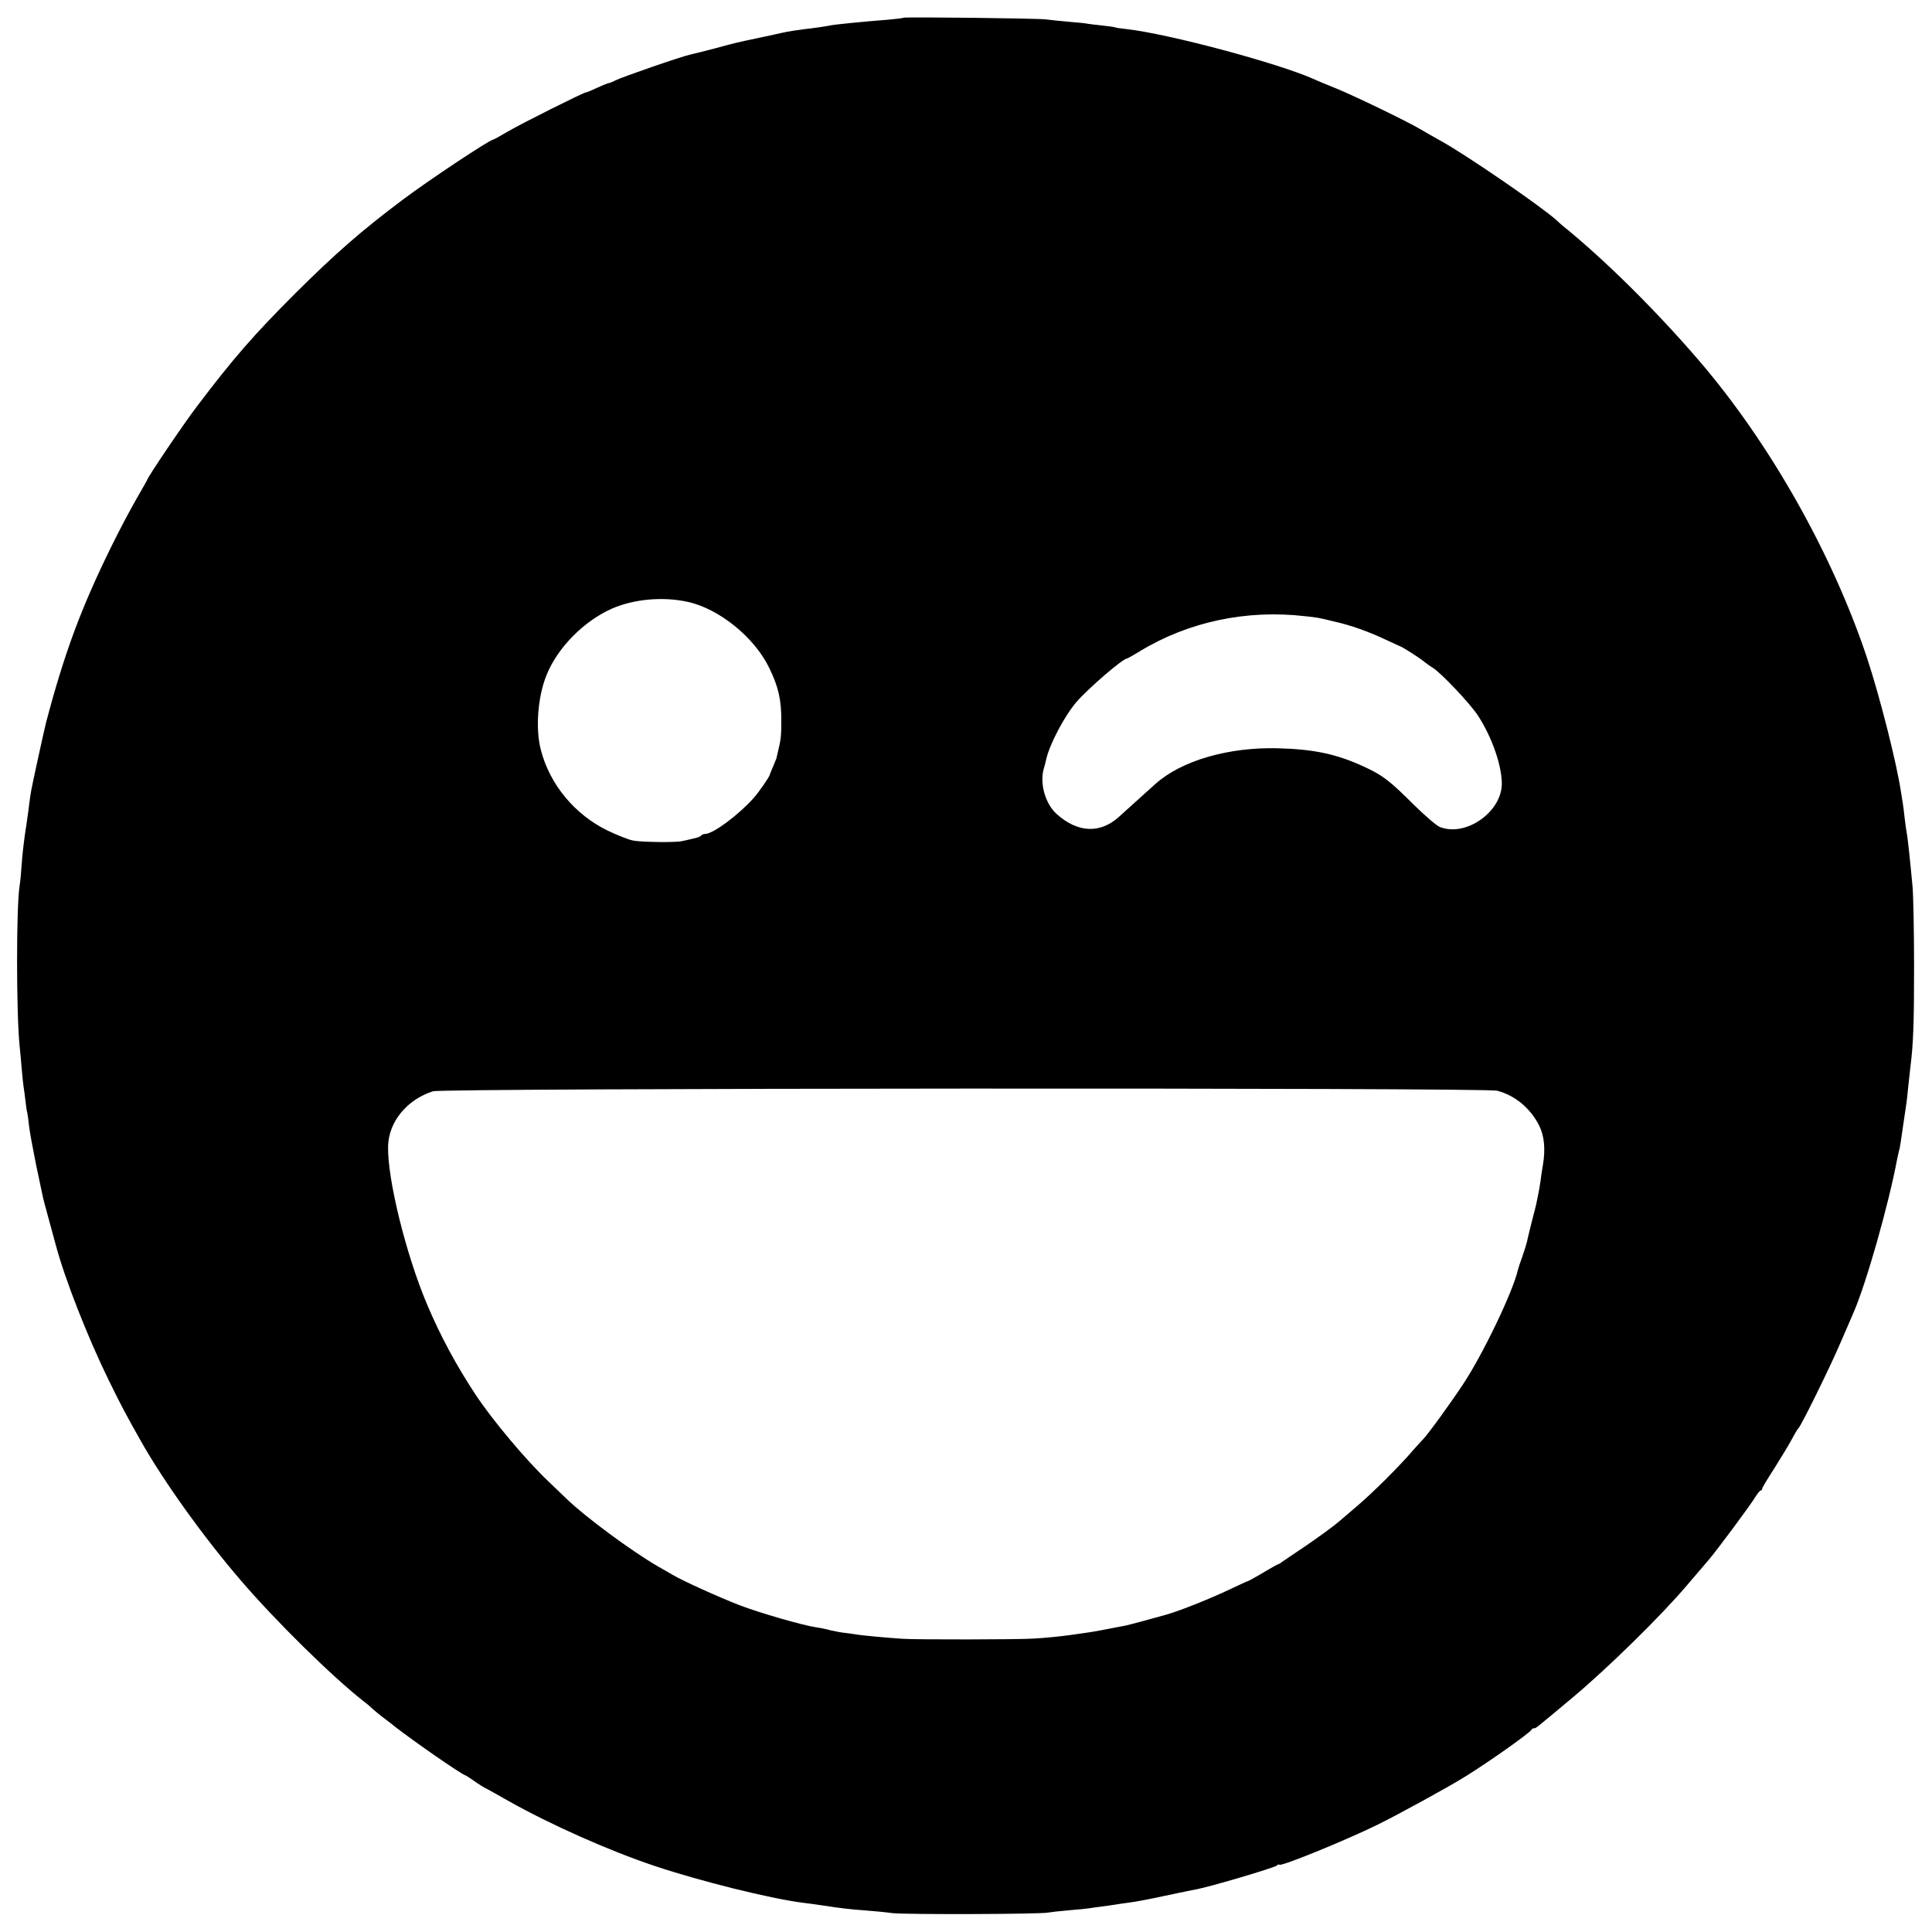
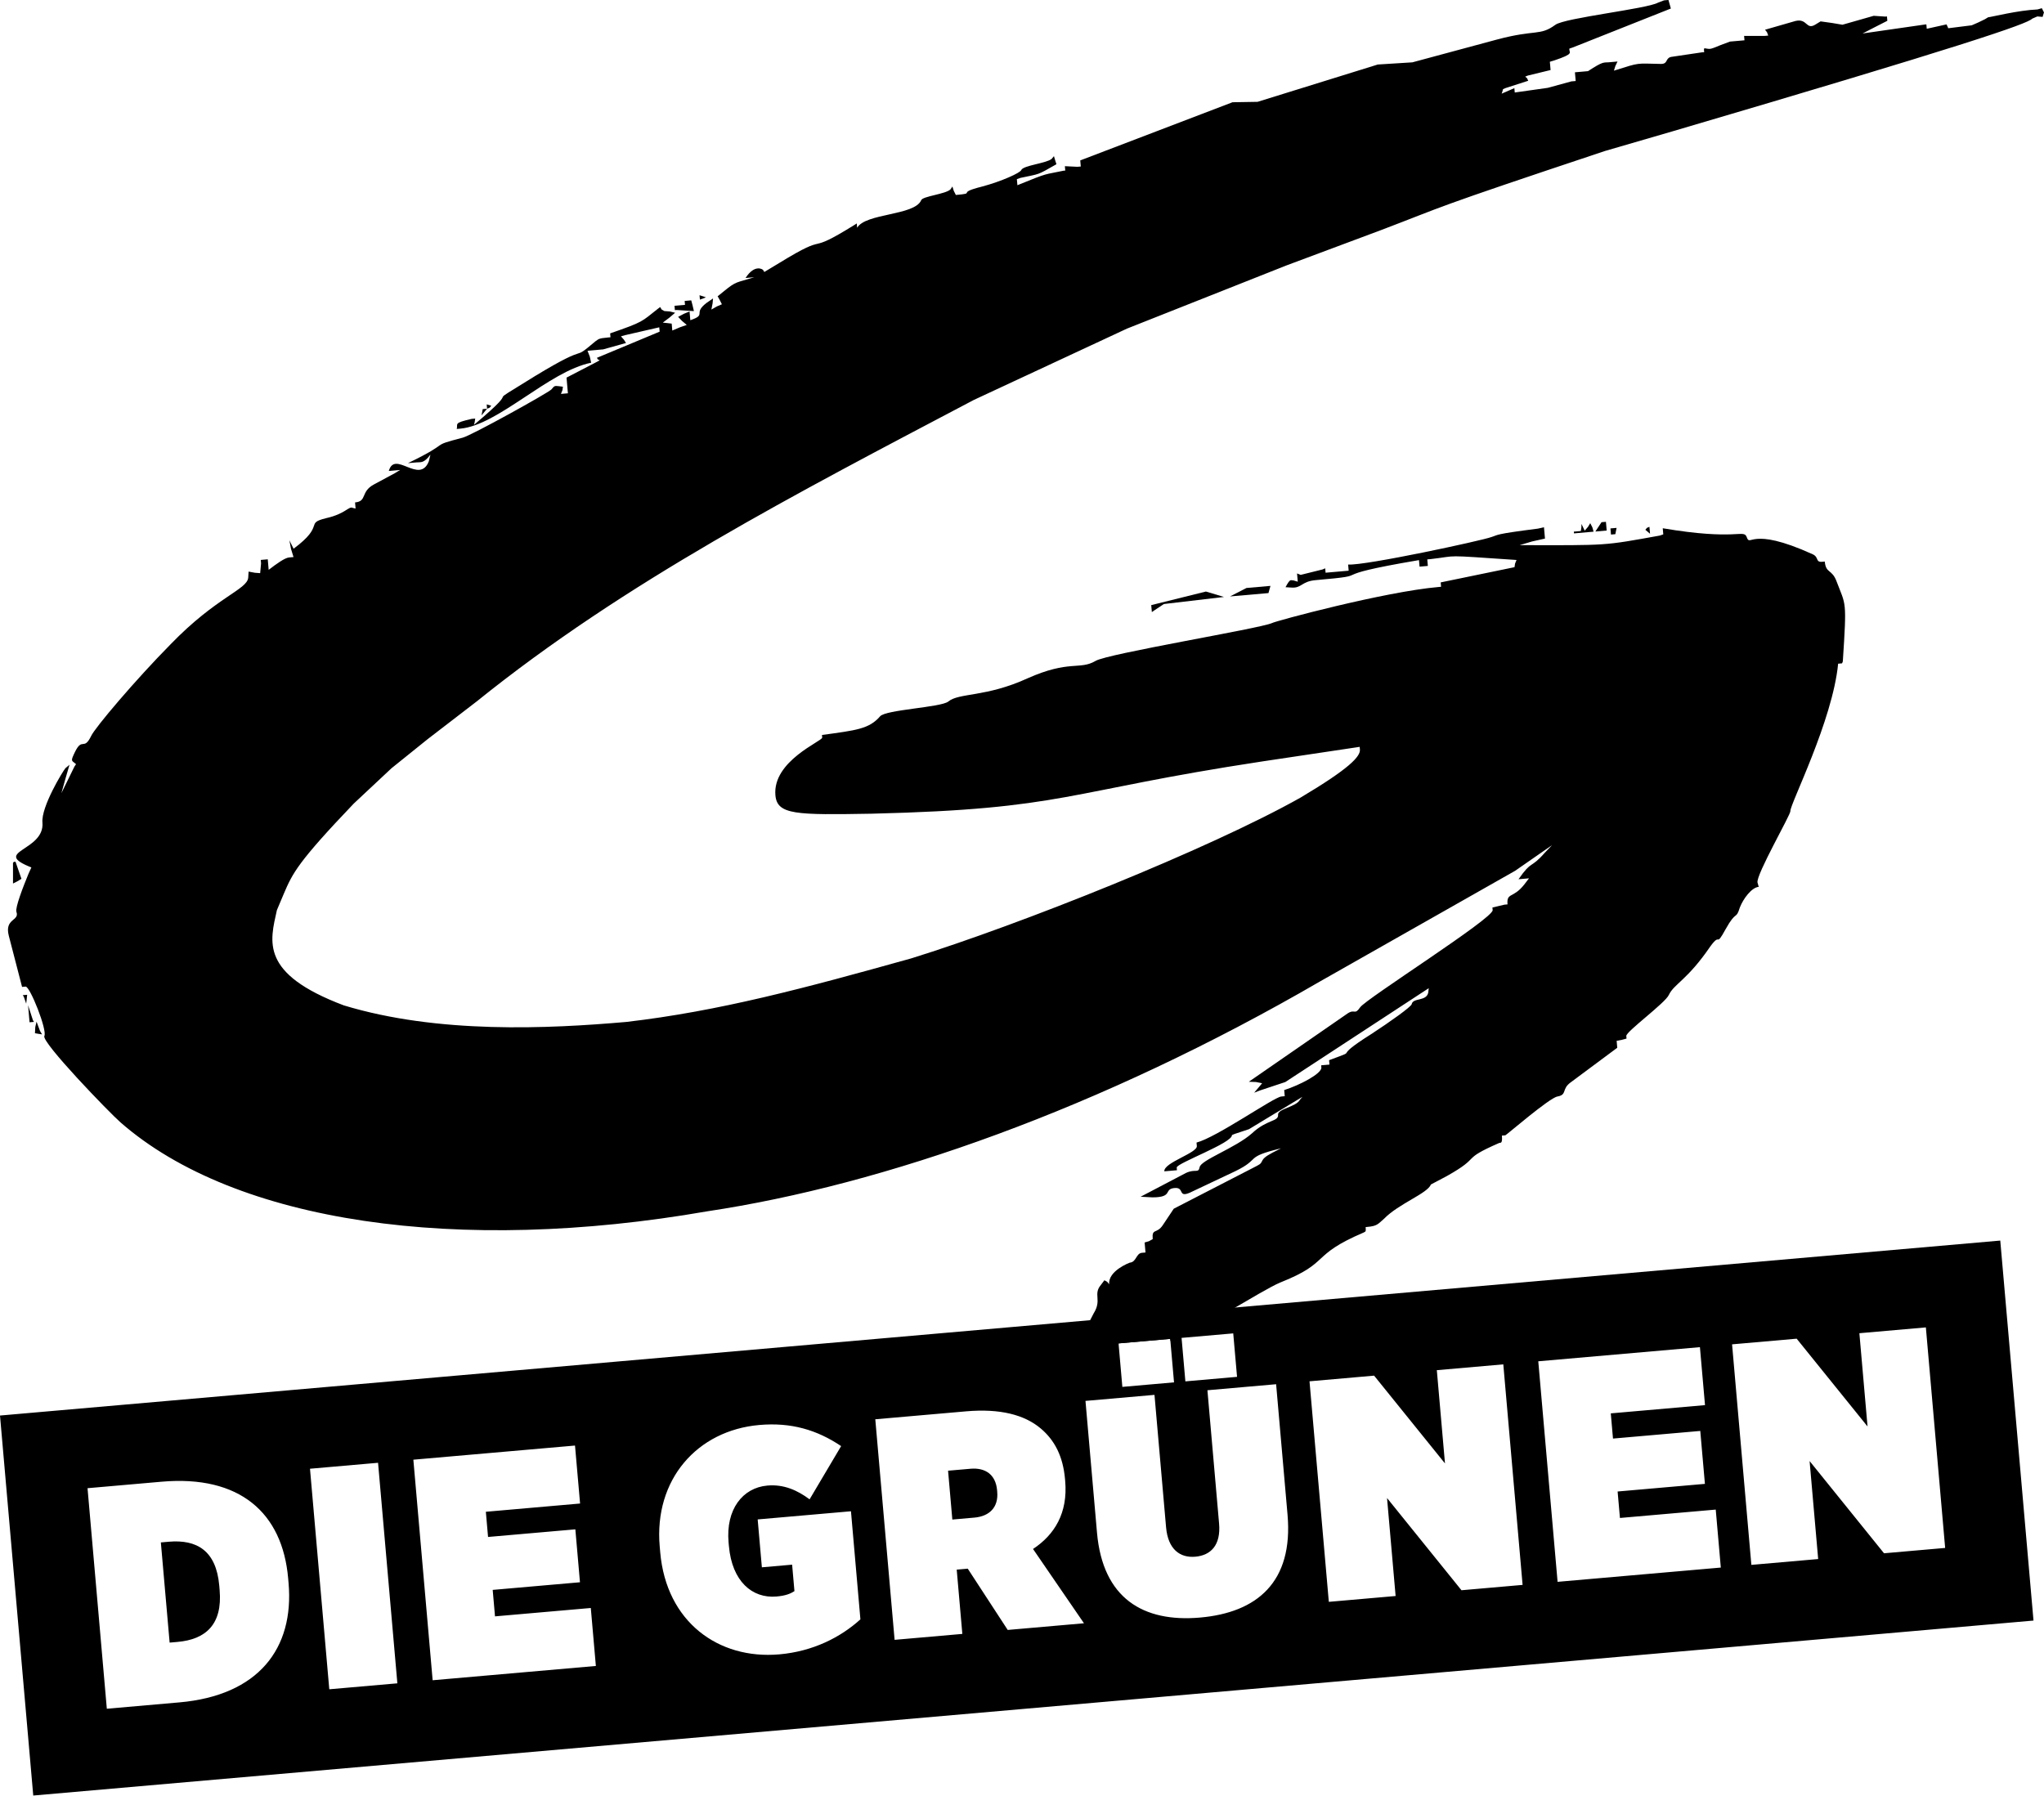
- <svg xmlns="http://www.w3.org/2000/svg" version="1.0" width="1024pt" height="1024pt" viewBox="0 0 1024 1024" preserveAspectRatio="xMidYMid meet">
-   <g transform="translate(0,1024) scale(0.1,-0.1)" fill="#000000" stroke="none">
-     <path d="M4789 10146 c-2 -2 -42 -7 -89 -11 -117 -9 -281 -25 -300 -30 -12 -3 -99 -16 -140 -20 -46 -6 -79 -11 -115 -19 -11 -3 -65 -14 -120 -26 -131 -28 -116 -24 -230 -55 -55 -14 -116 -30 -135 -34 -48 -10 -365 -120 -398 -137 -15 -8 -30 -14 -34 -14 -4 0 -32 -11 -62 -25 -30 -14 -57 -25 -61 -25 -12 0 -342 -165 -413 -207 -41 -24 -75 -43 -78 -43 -18 0 -345 -217 -484 -322 -213 -160 -351 -280 -565 -493 -218 -218 -326 -341 -522 -600 -68 -89 -263 -377 -263 -389 0 -1 -25 -45 -55 -97 -30 -52 -91 -166 -134 -254 -161 -327 -249 -564 -347 -935 -8 -31 -74 -331 -78 -357 -3 -16 -8 -48 -11 -73 -3 -25 -7 -58 -10 -75 -2 -16 -8 -59 -14 -95 -5 -36 -13 -103 -16 -150 -3 -47 -8 -98 -11 -114 -18 -110 -18 -673 0 -851 3 -27 8 -81 11 -120 3 -38 8 -81 10 -95 2 -14 7 -47 10 -75 3 -27 7 -57 10 -65 2 -8 6 -39 9 -68 3 -29 20 -119 36 -200 17 -81 33 -157 36 -170 2 -12 16 -64 30 -115 14 -50 32 -117 40 -147 48 -180 168 -486 280 -715 68 -139 93 -185 169 -320 121 -215 334 -512 530 -740 187 -218 485 -511 652 -642 20 -15 43 -35 52 -44 9 -8 36 -31 61 -49 25 -19 50 -38 55 -43 106 -82 340 -244 370 -256 6 -2 23 -13 40 -25 32 -23 61 -41 84 -52 8 -4 56 -31 105 -59 222 -125 531 -263 776 -345 242 -81 613 -173 785 -195 28 -3 77 -10 110 -15 90 -14 142 -20 225 -26 41 -3 104 -9 140 -14 68 -8 790 -6 825 3 11 2 61 8 110 12 50 4 99 9 110 11 11 2 40 6 65 9 25 3 56 8 70 10 14 3 48 7 75 11 28 3 113 19 190 36 77 16 151 32 165 34 68 12 413 114 427 126 7 6 13 8 13 5 0 -15 339 123 520 211 108 53 384 204 468 257 132 82 343 232 350 248 2 4 8 7 13 7 10 0 0 -8 207 165 187 157 465 430 601 590 52 61 104 122 118 138 39 45 228 299 248 335 11 17 23 32 27 32 4 0 8 4 8 10 0 5 29 53 64 107 34 54 76 123 92 153 16 30 32 57 36 60 13 10 166 320 222 451 32 74 64 148 71 164 67 155 186 573 231 815 3 14 7 32 9 40 5 16 8 36 25 155 15 98 16 104 24 185 4 36 9 81 11 100 16 126 20 233 20 535 0 187 -4 378 -8 425 -12 129 -26 263 -31 285 -2 11 -7 46 -11 79 -3 32 -8 68 -10 80 -2 11 -6 37 -9 56 -23 155 -113 510 -181 715 -184 551 -516 1139 -891 1575 -227 264 -498 533 -722 714 -7 6 -21 18 -30 27 -80 73 -489 354 -622 426 -30 17 -77 43 -105 60 -71 42 -345 174 -440 213 -44 18 -99 40 -122 51 -194 86 -771 240 -993 265 -30 3 -57 7 -60 9 -3 2 -34 6 -70 10 -36 4 -72 8 -80 10 -8 2 -53 6 -100 10 -47 4 -98 10 -115 12 -36 6 -751 14 -756 9z m-1144 -3096 c166 -36 354 -188 432 -350 49 -100 65 -171 64 -283 0 -79 -2 -97 -18 -162 -4 -16 -7 -32 -8 -35 -1 -3 -9 -22 -18 -44 -9 -21 -17 -40 -17 -42 0 -9 -58 -93 -85 -123 -80 -90 -214 -190 -257 -191 -9 0 -19 -4 -22 -9 -3 -5 -23 -12 -43 -16 -21 -5 -47 -11 -58 -13 -29 -8 -213 -6 -260 3 -22 4 -83 28 -135 53 -173 84 -306 244 -353 426 -30 111 -17 282 29 396 57 145 198 288 347 354 116 51 271 65 402 36z m3272 -76 c68 -7 67 -7 158 -29 85 -19 180 -53 271 -96 38 -18 71 -33 74 -34 12 -3 104 -62 123 -78 12 -10 34 -26 49 -35 44 -26 202 -193 243 -257 74 -115 124 -261 125 -358 0 -151 -192 -285 -329 -230 -19 8 -81 62 -140 120 -125 125 -162 153 -256 197 -148 69 -269 95 -462 100 -262 7 -512 -66 -649 -189 -6 -5 -42 -38 -80 -72 -38 -34 -89 -80 -114 -103 -100 -90 -219 -84 -330 16 -60 54 -90 162 -68 239 5 17 11 39 13 50 18 81 99 234 162 306 67 76 245 229 267 229 2 0 33 17 67 38 258 157 567 222 876 186z m1018 -2515 c93 -24 175 -91 222 -183 28 -55 35 -126 21 -209 -5 -29 -11 -68 -13 -87 -3 -19 -7 -46 -10 -60 -3 -14 -7 -36 -10 -49 -2 -13 -14 -60 -26 -105 -11 -45 -23 -92 -25 -105 -3 -13 -14 -49 -25 -80 -11 -31 -22 -63 -24 -72 -24 -110 -183 -443 -288 -602 -65 -99 -186 -266 -214 -295 -10 -10 -33 -36 -52 -57 -72 -85 -221 -233 -307 -305 -16 -14 -56 -48 -89 -76 -33 -28 -112 -85 -175 -128 -63 -42 -120 -81 -127 -86 -7 -6 -14 -10 -17 -10 -2 0 -39 -20 -80 -45 -42 -25 -79 -45 -81 -45 -3 0 -46 -20 -97 -44 -105 -50 -258 -111 -333 -133 -82 -23 -199 -55 -220 -59 -86 -17 -186 -36 -215 -39 -19 -3 -51 -7 -70 -10 -65 -9 -135 -16 -205 -20 -78 -5 -611 -6 -690 -1 -78 5 -218 18 -240 22 -11 2 -39 6 -63 9 -23 2 -59 9 -80 14 -20 6 -55 13 -77 16 -73 11 -298 76 -405 117 -111 43 -301 129 -355 161 -11 7 -47 27 -80 46 -136 79 -382 260 -481 356 -11 11 -54 52 -95 91 -123 117 -295 322 -387 460 -103 156 -188 313 -260 484 -111 264 -210 664 -205 837 4 128 100 245 238 289 52 17 5576 20 5640 3z" />
+ <svg xmlns="http://www.w3.org/2000/svg" version="1.1" id="svg1" width="150.32" height="132.067" viewBox="0 0 150.32 132.067">
+   <defs id="defs1" />
+   <g id="g1">
+     <g id="group-R5">
+       <path id="path2" d="m 120.934,115.828 c -1.692,19.289 -12.391,25.527 -27.864,24.18 l -4.348,-0.379 4.84,-55.273 4.34,0.383 c 15.469,1.348 24.911,9.539 23.239,28.649 l -0.207,2.441" style="fill:#000000;fill-opacity:1;fill-rule:nonzero;stroke:none" transform="matrix(0.1333333,0,0,-0.1333333,0,132.0667)" />
+       <path id="path3" d="m 535.262,180.266 -12.34,-1.078 2.351,-26.942 12.168,1.07 c 8.34,0.731 13.34,5.719 12.59,14.243 l -0.07,0.859 c -0.77,8.687 -6.527,12.57 -14.699,11.848" style="fill:#000000;fill-opacity:1;fill-rule:nonzero;stroke:none" transform="matrix(0.1333333,0,0,-0.1333333,0,132.0667)" />
+       <path id="path4" d="m 1039.17,133.637 -41.057,50.879 4.727,-54.059 -36.848,-3.219 -10.64,121.66 35.628,3.118 39.09,-48.418 -4.5,51.437 36.67,3.211 10.64,-121.66 z m -180.057,-15.75 -10.652,121.66 89.16,7.801 2.801,-31.981 -51.969,-4.551 1.219,-13.898 48.141,4.211 2.558,-29.203 -48.148,-4.207 1.281,-14.602 52.84,4.621 2.797,-31.98 z m -53.011,-4.641 -41.059,50.871 4.73,-54.051 -36.839,-3.218 -10.653,121.66 35.629,3.121 39.094,-48.422 -4.5,51.441 36.668,3.207 10.641,-121.66 z M 661.883,98.176 c -31.281,-2.738 -53.641,10.543 -56.82,46.871 l -6.352,72.648 38.062,3.332 6.387,-73 c 1.063,-12.16 7.621,-17.019 16.133,-16.281 8.52,0.75 14.16,6.32 13.109,18.313 l -6.429,73.519 37.89,3.32 6.297,-71.96 c 3.25,-37.192 -16.816,-54.012 -48.277,-56.762 z m -106.063,-6.828 -22.039,33.8 -6.09,-0.531 3.102,-35.461 -37.359,-3.27 -10.653,121.672 50.063,4.379 c 18.769,1.64 32.207,-1.911 41.097,-9.372 7.75,-6.5 12.379,-15.378 13.493,-28.058 l 0.089,-1.051 c 1.528,-17.551 -5.82,-29.578 -17.742,-37.449 L 597.883,95.027 Z M 429.852,77.879 c -33.711,-2.953 -62.34,18.008 -65.692,56.25 l -0.289,3.297 c -3.219,36.851 20.672,63.98 54.91,66.98 17.563,1.539 31.762,-2.648 45.16,-11.64 l -17.398,-29.368 c -6.742,5.02 -14.223,8.387 -23.262,7.598 -13.73,-1.199 -23.008,-13.219 -21.429,-31.301 l 0.191,-2.078 c 1.699,-19.469 12.867,-29 26.25,-27.828 5.039,0.438 7.738,1.559 9.898,2.969 l -1.281,14.597 -16.687,-1.457 -2.313,26.418 51.453,4.5 5.207,-59.621 C 463.703,87.316 448.453,79.508 429.852,77.879 Z M 238.633,63.598 227.992,185.266 l 89.16,7.8 2.801,-31.98 -51.973,-4.551 1.211,-13.898 48.153,4.211 2.547,-29.2 -48.137,-4.21 1.277,-14.602 52.832,4.621 2.797,-31.98 z m -57.012,-4.981 -10.641,121.66 37.543,3.282 10.649,-121.661 z m -82.73,-7.238 -39.969,-3.5 -10.641,121.66 40.84,3.578 c 43.102,3.77 66.652,-17.121 69.813,-53.269 l 0.226,-2.602 C 162.32,81.086 142.523,55.188 98.891,51.379 Z m 546.562,200.527 2.098,-23.98 -28.5,-2.5 -2.098,23.992 z m 34.758,3.039 2.102,-23.976 -28.5,-2.5 -2.102,23.988 z M 1103.28,306.141 0,209.621 18.34,0 1121.61,96.519 1103.28,306.141" style="fill:#000000;fill-opacity:1;fill-rule:nonzero;stroke:none" transform="matrix(0.1333333,0,0,-0.1333333,0,132.0667)" />
+       <path id="path5" d="m 13.156,440.598 1.289,-3.75 0.281,2.449 0.25,2.43 -2.41,-0.207 0.59,-0.922" style="fill:#000000;fill-opacity:1;fill-rule:nonzero;stroke:none" transform="matrix(0.1333333,0,0,-0.1333333,0,132.0667)" />
+       <path id="path6" d="m 20.156,426.906 -0.692,-2.957 -0.188,-3.422 1.957,-0.339 1.961,-0.301 -1.109,1.863 -1.93,5.156" style="fill:#000000;fill-opacity:1;fill-rule:nonzero;stroke:none" transform="matrix(0.1333333,0,0,-0.1333333,0,132.0667)" />
+       <path id="path7" d="m 9.508,504.289 2.32,1.41 -3.273,9.43 -0.949,-0.09 -0.438,-0.539 0.008,-11.391 2.332,1.18" style="fill:#000000;fill-opacity:1;fill-rule:nonzero;stroke:none" transform="matrix(0.1333333,0,0,-0.1333333,0,132.0667)" />
+       <path id="path8" d="m 15.484,435.957 0.82,-9.391 2.422,0.211 -0.562,0.922 -2.68,8.258" style="fill:#000000;fill-opacity:1;fill-rule:nonzero;stroke:none" transform="matrix(0.1333333,0,0,-0.1333333,0,132.0667)" />
+       <path id="path9" d="m 387.965,825.898 1.39,0.59 -3.519,1.149 0.211,-2.41 1.918,0.671" style="fill:#000000;fill-opacity:1;fill-rule:nonzero;stroke:none" transform="matrix(0.1333333,0,0,-0.1333333,0,132.0667)" />
+       <path id="path10" d="m 268.656,765.027 -2.398,-0.211 -0.672,-3.468 1.301,1.57 1.769,2.109" style="fill:#000000;fill-opacity:1;fill-rule:nonzero;stroke:none" transform="matrix(0.1333333,0,0,-0.1333333,0,132.0667)" />
+       <path id="path11" d="m 270.957,766.68 -2.512,0.75 0.211,-2.403 1.41,0.582 0.891,1.071" style="fill:#000000;fill-opacity:1;fill-rule:nonzero;stroke:none" transform="matrix(0.1333333,0,0,-0.1333333,0,132.0667)" />
+       <path id="path12" d="m 372.246,819.406 0.981,0.082 9.507,-0.609 -0.777,3.328 -0.699,2.602 -3.621,-0.321 0.187,-2.172 -5.789,-0.507 0.211,-2.403" style="fill:#000000;fill-opacity:1;fill-rule:nonzero;stroke:none" transform="matrix(0.1333333,0,0,-0.1333333,0,132.0667)" />
+       <path id="path13" d="m 875.848,699.809 -1.782,-2.051 -1.769,3.699 -0.063,-1.957 -0.296,-1.934 -3.872,-0.339 0.09,-0.969 10.809,0.949 -0.668,2.371 -1.18,2.309 -1.269,-2.078" style="fill:#000000;fill-opacity:1;fill-rule:nonzero;stroke:none" transform="matrix(0.1333333,0,0,-0.1333333,0,132.0667)" />
+       <path id="path14" d="m 879.938,697.289 6.257,0.551 -0.418,4.797 -2.422,-0.207 -3.417,-5.141" style="fill:#000000;fill-opacity:1;fill-rule:nonzero;stroke:none" transform="matrix(0.1333333,0,0,-0.1333333,0,132.0667)" />
+       <path id="path15" d="m 635.324,652.848 1.621,1.121 5.039,3.328 33.121,3.891 -9.96,2.992 -30.161,-7.492 0.34,-3.84" style="fill:#000000;fill-opacity:1;fill-rule:nonzero;stroke:none" transform="matrix(0.1333333,0,0,-0.1333333,0,132.0667)" />
+       <path id="path16" d="m 699.637,663.328 1.109,3.969 -13.25,-1.16 -9.058,-4.66 21.199,1.851" style="fill:#000000;fill-opacity:1;fill-rule:nonzero;stroke:none" transform="matrix(0.1333333,0,0,-0.1333333,0,132.0667)" />
+       <path id="path17" d="m 1126.21,985.977 -2.37,-0.68 c -10.86,-0.481 -25.31,-4.168 -27.25,-4.328 l -1.82,-1.102 -3.73,-1.801 -3.5,-1.527 -12.96,-1.621 -0.3,0.719 -0.63,1.41 -10.92,-2.418 -0.21,2.418 -0.97,-0.09 -34.23,-4.93 6.72,3.461 6.95,3.539 -0.21,2.403 -0.92,-0.082 -6.38,0.429 -17.24,-4.918 -5.69,0.957 -6.37,0.891 -2.76,-1.687 c -5.295,-3.352 -4.424,3.476 -11.065,1.918 l -16.82,-4.84 1.09,-1.379 0.672,-1.852 -1.949,-0.168 -11.364,-0.019 0.211,-2.41 -7.98,-0.704 -5.141,-1.918 c -6.547,-2.742 -5.629,-2.199 -9.039,-1.75 l -0.199,-0.769 0.129,-1.41 -1.43,-0.121 -16.051,-2.379 c -4.32,-0.379 -2.089,-4.071 -6.429,-3.981 -13.867,0.239 -10.989,0.989 -25.867,-3.718 l 0.769,2.507 1.211,2.539 -4.813,-0.429 c -2.871,-0.25 -2.949,0.722 -11.46,-4.887 l -7.219,-0.633 0.422,-4.808 -2.41,-0.211 -13.012,-3.559 -9.352,-1.32 -8.84,-1.25 -0.207,2.41 -1.402,-0.609 -5.617,-2.442 0.367,1.02 0.402,1.48 1.391,0.59 12.5,4.031 -0.621,1.379 -1.051,0.891 1.422,0.59 12.578,3.058 -0.398,4.571 2.347,0.699 c 11.563,3.89 8.129,4.113 8.41,6.543 l 1.872,0.636 54.109,21.481 -0.66,2.371 -0.668,2.352 -2.422,-0.211 -3.281,-1.25 c -6.008,-3.442 -51.391,-8.371 -56.649,-12.231 -8.64,-6.32 -10.711,-2.39 -32.261,-8.148 l -46.637,-12.571 -19.063,-1.199 -66.308,-20.582 -13.821,-0.23 -83.98,-32.09 0.289,-3.36 -1.918,-0.16 -6.859,0.34 0.207,-2.41 -0.899,-0.078 c -11.199,-2.422 -7.488,-0.652 -25.488,-8.012 l -0.301,3.34 1.899,0.68 c 11.16,2.422 8.839,1.23 19.929,7.562 l -0.679,2.098 -0.7,2.359 -1.289,-1.558 c -3.191,-2.461 -15.453,-3.532 -16.73,-6.082 -0.32,-1.477 -10.801,-6.258 -21.699,-9.168 -14.973,-3.731 -2.352,-3.559 -14.391,-4.61 l -1.152,2.309 -0.739,2.359 -1.058,-1.578 c -2.672,-2.652 -15.442,-3.769 -16.172,-6 -3.66,-8.551 -30.668,-7.062 -35.309,-15.199 l -0.211,2.41 -0.902,-0.594 c -29.43,-18.328 -12.109,-2.968 -42.039,-21.34 l -8.059,-4.859 -0.55,0.93 c -0.051,0.48 -4.7,3.703 -9.801,-4.25 l 4.812,0.422 -2.359,-0.692 c -9.211,-2.758 -7.852,-1.668 -17.844,-9.808 l 1.172,-2.09 1.18,-2.313 -2.828,-1.226 -2.981,-1.703 0.68,3.453 0.238,2.679 -3.66,-2.511 c -7.719,-5.989 0.551,-6.239 -8.867,-9.5 l -0.422,4.82 -3.059,-1.238 -3.25,-1.731 2.161,-2.25 2.609,-2.191 -3.75,-1.301 -4.231,-1.801 -0.332,3.821 -2.437,0.293 -2.473,0.257 3.653,2.75 3.148,2.7 -2.949,0.711 -2.949,0.21 -1.532,0.852 -0.82,1.367 -1.391,-1.058 c -9.058,-7.129 -7.597,-7 -26.199,-13.469 l 0.192,-2.141 -1.2,-0.101 c -5.793,-0.508 -5.261,-0.969 -7.089,-2.11 -14.661,-12.422 -1.012,0.418 -33.243,-19.14 -33.34,-20.621 -3.05,-1.25 -33.769,-26.969 l 0.39,1.488 0.289,1.981 -1.929,-0.168 c -10.211,-2.34 -7.539,-2.614 -8.238,-5.563 l 1.929,0.172 c 20.918,1.828 48.84,31.68 72.199,36.367 l -0.742,3.332 -1.269,3.27 8.652,0.762 12.57,3.519 -1.16,1.84 -1.621,1.828 2.399,0.68 18.73,4.301 0.211,-2.391 -34.602,-14.438 0.563,-0.921 1,-0.379 -0.91,-0.582 -17.403,-9.039 0.75,-8.649 -3.839,-0.34 0.812,2 0.289,1.969 -2.199,0.289 c -2.461,0.262 -2.461,0.262 -4.199,-1.828 -2.231,-2.109 -43.633,-25.129 -48.821,-26.551 -19.453,-5.101 -4.953,-1.898 -30.281,-14.07 l 4.801,0.422 c 2.41,0.207 3.949,-0.614 7.617,4.289 l -0.887,-3.699 c -5.172,-13.043 -18.742,6.378 -22.07,-5.313 l 6.25,0.551 -2.769,-1.711 -11.813,-6.359 c -7.391,-4.04 -3.527,-9.25 -10.289,-9.848 l 0.289,-3.383 -1.469,0.332 c -2.281,1.258 -3.859,-3.199 -14.789,-5.633 -12.09,-3 -0.152,-3.648 -17.929,-16.847 l -1.18,2.328 -1.141,2.32 0.899,-4.777 1.379,-4.481 -2.418,-0.211 c -2.411,-0.211 -6.969,-3.519 -11.289,-6.84 l -0.5,5.809 -3.864,-0.34 0.172,-1.91 -0.5,-5.391 -2.922,0.223 -3.457,0.641 -0.211,-3.364 c -0.621,-6.636 -17.48,-10.527 -42.832,-36.757 -19.367,-19.61 -41.777,-46.071 -43.809,-50.59 -4.109,-8.371 -4.809,-0.422 -8.918,-8.789 -2.684,-5.571 -1.801,-4.512 0.59,-6.731 l -0.863,-1.281 -7.207,-14.699 2.219,7.929 2.25,7.731 -2.269,-1.922 C 34.707,565.156 22.645,545.438 23.406,536.758 24.785,520.879 -5.273,520.906 17.305,511.977 l -1.598,-3.508 c -3,-7.301 -7.371,-18.582 -6.66,-20.949 1.91,-5.18 -6.699,-3.532 -4.191,-13.231 l 7.313,-28.211 1.949,0.172 c 2.41,0.207 12.059,-24.141 10.348,-27.223 -1.848,-3.289 35.723,-42.199 42.031,-47.711 63.512,-55.558 186.731,-72.878 323.559,-49.039 97.39,14.59 217.121,56.602 338.011,126.813 l 107.641,61.047 20.348,14.14 -4.028,-4.23 c -8.132,-9.199 -6.941,-3.758 -14.461,-14.578 l 5.782,0.5 -2.614,-3.403 c -6.109,-7.808 -9.828,-4.257 -9.238,-10.976 l -1.66,-0.141 -6.66,-1.57 0.121,-1.441 c 0.398,-4.579 -70.133,-49.059 -73.121,-53.668 -3.039,-4.403 -2.84,-0.743 -6.75,-3.243 l -54.621,-37.777 3.89,-0.133 3.45,-0.679 -2.18,-2.61 -2.219,-2.609 3.262,1.25 13.91,4.621 79.129,51.777 -0.281,-2.449 c -1.008,-4.949 -8.481,-2.699 -9.129,-6.391 -0.379,-1.48 -12,-9.769 -22.34,-16.5 -23.629,-14.898 -4.66,-7.461 -23.223,-14.379 l 0.211,-2.421 -4.57,-0.399 0.101,-1.191 c 0.301,-3.399 -11.98,-9.77 -20.492,-12.469 l 0.293,-3.379 -1.883,-0.172 c -4.129,-0.359 -35.609,-22.508 -46.769,-25.41 l 0.172,-1.93 c 0.328,-3.839 -18.352,-9.109 -17.93,-13.937 l 6.961,0.609 -0.133,1.457 c -0.199,2.383 30.84,13.602 30.461,17.934 l 1.391,0.598 8.008,2.652 29.46,17.84 -1.32,-1.551 c -2.051,-4.07 -12.398,-4.981 -12.097,-8.352 0.328,-3.847 -6.102,-2.449 -14.383,-10.218 -9,-8.059 -28.547,-14.84 -28.899,-18.782 -0.691,-3.418 -2.359,-0.687 -7.511,-3.078 l -25.02,-13.121 6.57,-0.351 c 11.66,0.031 5.91,4.621 12.192,5.16 6,0.531 1.008,-6.43 10.09,-1.77 l 23.269,11 c 14.641,7.09 4.641,7.66 25.309,12.653 l -4.629,-2.352 c -8.371,-4.371 -3.942,-4.969 -8.602,-7.289 l -45.918,-23.66 -6,-8.992 c -3.41,-5.18 -6.16,-1.528 -5.609,-7.778 l -2.109,-1.172 -2.352,-0.687 0.48,-5.524 -1.921,-0.168 c -3.387,-0.289 -2.969,-5.109 -6.797,-5.449 0,0 -11.973,-4.441 -11.321,-11.902 l -1.089,1.359 -1.532,0.844 -1.968,-2.602 c -4.383,-5.23 0.718,-8.191 -3.942,-15.628 l -2.09,-4.043 6.711,-15.661 6.981,0.614 -0.172,1.918 0.961,0.082 c 0.519,0.043 0.863,0.008 1.355,0.043 l -0.039,0.445 28.5,2.488 0.098,-1.117 c 3.922,1.965 7.09,1.902 6.804,5.219 l 1,-0.399 c 6.141,-0.902 42.333,23.11 52.879,27.438 28.114,11.18 15.934,14.723 45.852,27.512 0.93,0.589 1.43,0.129 1.172,3.031 l 0.969,0.09 c 5.519,0.476 5.91,1.726 9.089,4.429 8.2,8.45 23.95,13.938 25.942,18.981 l 8.816,4.668 c 19.852,11.16 6.762,8.57 28.953,18.281 0.719,0.07 1.75,-0.332 1.368,4 l 1.89,0.168 c 0.5,0.043 24.16,20.531 28.66,21.391 5.743,1.019 2.071,4.09 7.563,7.941 l 25.508,18.961 -0.328,3.84 2.847,0.527 2.602,0.699 -0.129,1.434 c -0.211,2.398 21.449,18.137 23.469,22.656 2.859,6.082 10.199,8.172 22.89,26.774 6.071,8.258 2.528,-1.293 8.391,9.437 6.066,10.93 5.637,4.832 7.898,12.071 1.989,5.031 6.559,11.011 10.399,11.339 l -0.68,2.379 c -0.859,4.274 18.313,37.442 18.141,39.403 -0.321,3.609 23.294,49.789 26.334,81.32 l 2.16,0.187 0.42,1.024 c 2.28,34.609 1.65,30.68 -3.4,44.078 -2.56,7.039 -5.95,4.332 -6.54,11.051 l -1.43,-0.121 c -3.84,-0.34 -1.68,2.5 -5.236,4.14 -35.347,16.078 -34.226,3.321 -36.476,9.68 -1.801,4.18 -5.641,-2.219 -46.231,4.672 l 0.289,-3.371 -1.879,-0.653 c -31.492,-5.679 -28.121,-5.386 -77.363,-5.296 l 6.883,2.039 7.109,1.589 -0.551,6.25 -3.328,-0.761 c -24.453,-3.11 -21.511,-3.367 -25.742,-4.668 -5.187,-1.942 -69.219,-15.762 -78.949,-15.153 l 0.289,-3.386 -12.73,-1.114 -0.207,2.422 -1.403,-0.609 -12.14,-3.012 -1.989,0.801 0.399,-4.559 -2.469,0.739 c -1.449,-0.129 -1.57,1.332 -4.289,-3.782 l 3.18,-0.187 c 5.82,-0.461 5.48,3.398 13.449,4.09 36.09,3.16 0.332,1.461 56.992,11.051 l 0.316,-3.614 4.571,0.403 -0.321,3.609 1.891,0.16 c 16.121,1.86 5.152,2.379 47.34,-0.488 l -0.809,-1.973 -0.301,-2 -40.718,-8.398 0.211,-2.41 -1.442,-0.129 c -29.84,-2.614 -90,-18.782 -91.859,-19.91 -6.742,-3.032 -91.109,-16.922 -97.301,-20.883 -8.769,-5.137 -14.371,0.703 -37.469,-9.578 -22.859,-10.481 -37.859,-7.911 -43.73,-12.809 -4.082,-3.262 -34.531,-4.473 -37.609,-8.152 -6.153,-7.059 -13.122,-7.668 -32.063,-10.301 l 0.121,-1.438 c 0.18,-1.941 -27.469,-12.839 -25.808,-31.82 0.949,-10.832 11.367,-10.891 53.25,-10.16 106.929,2.59 106.089,12.211 214.929,28.777 l 54.09,8.094 0.117,-1.453 c 0.344,-3.82 -5.629,-10.418 -32.84,-26.598 C 666.668,522.02 562.426,480.406 502.707,461.84 443.535,445.297 396.625,432.707 345.535,426.758 c -43.07,-3.77 -103.91,-6.68 -155.949,9.14 -46.391,17.532 -40.68,35.231 -36.859,52.532 l 3.82,9.058 c 4.84,11.34 7.711,17.41 38.551,49.7 l 20.847,19.519 19.942,16.051 27.008,20.769 c 81.992,66.102 175.46,114.289 274.203,166.332 l 84.539,39.379 87.879,34.821 51.871,19.379 c 37.308,14.16 25.23,10.91 123.961,43.8 l 36.859,10.731 c 159.543,46.918 196.263,59.371 198.683,62.238 l 2.83,1.223 2.91,-0.25 0.75,2.48 -1.17,2.317" style="fill:#000000;fill-opacity:1;fill-rule:nonzero;stroke:none" transform="matrix(0.1333333,0,0,-0.1333333,0,132.0667)" />
+       <path id="path18" d="m 907.516,698.25 2.589,-2.191 -0.339,3.839 -1.371,-0.601 -0.879,-1.047" style="fill:#000000;fill-opacity:1;fill-rule:nonzero;stroke:none" transform="matrix(0.1333333,0,0,-0.1333333,0,132.0667)" />
+       <path id="path19" d="m 890.965,695.828 0.691,3.461 -3.39,-0.289 0.3,-3.391 2.399,0.219" style="fill:#000000;fill-opacity:1;fill-rule:nonzero;stroke:none" transform="matrix(0.1333333,0,0,-0.1333333,0,132.0667)" />
+     </g>
  </g>
</svg>
